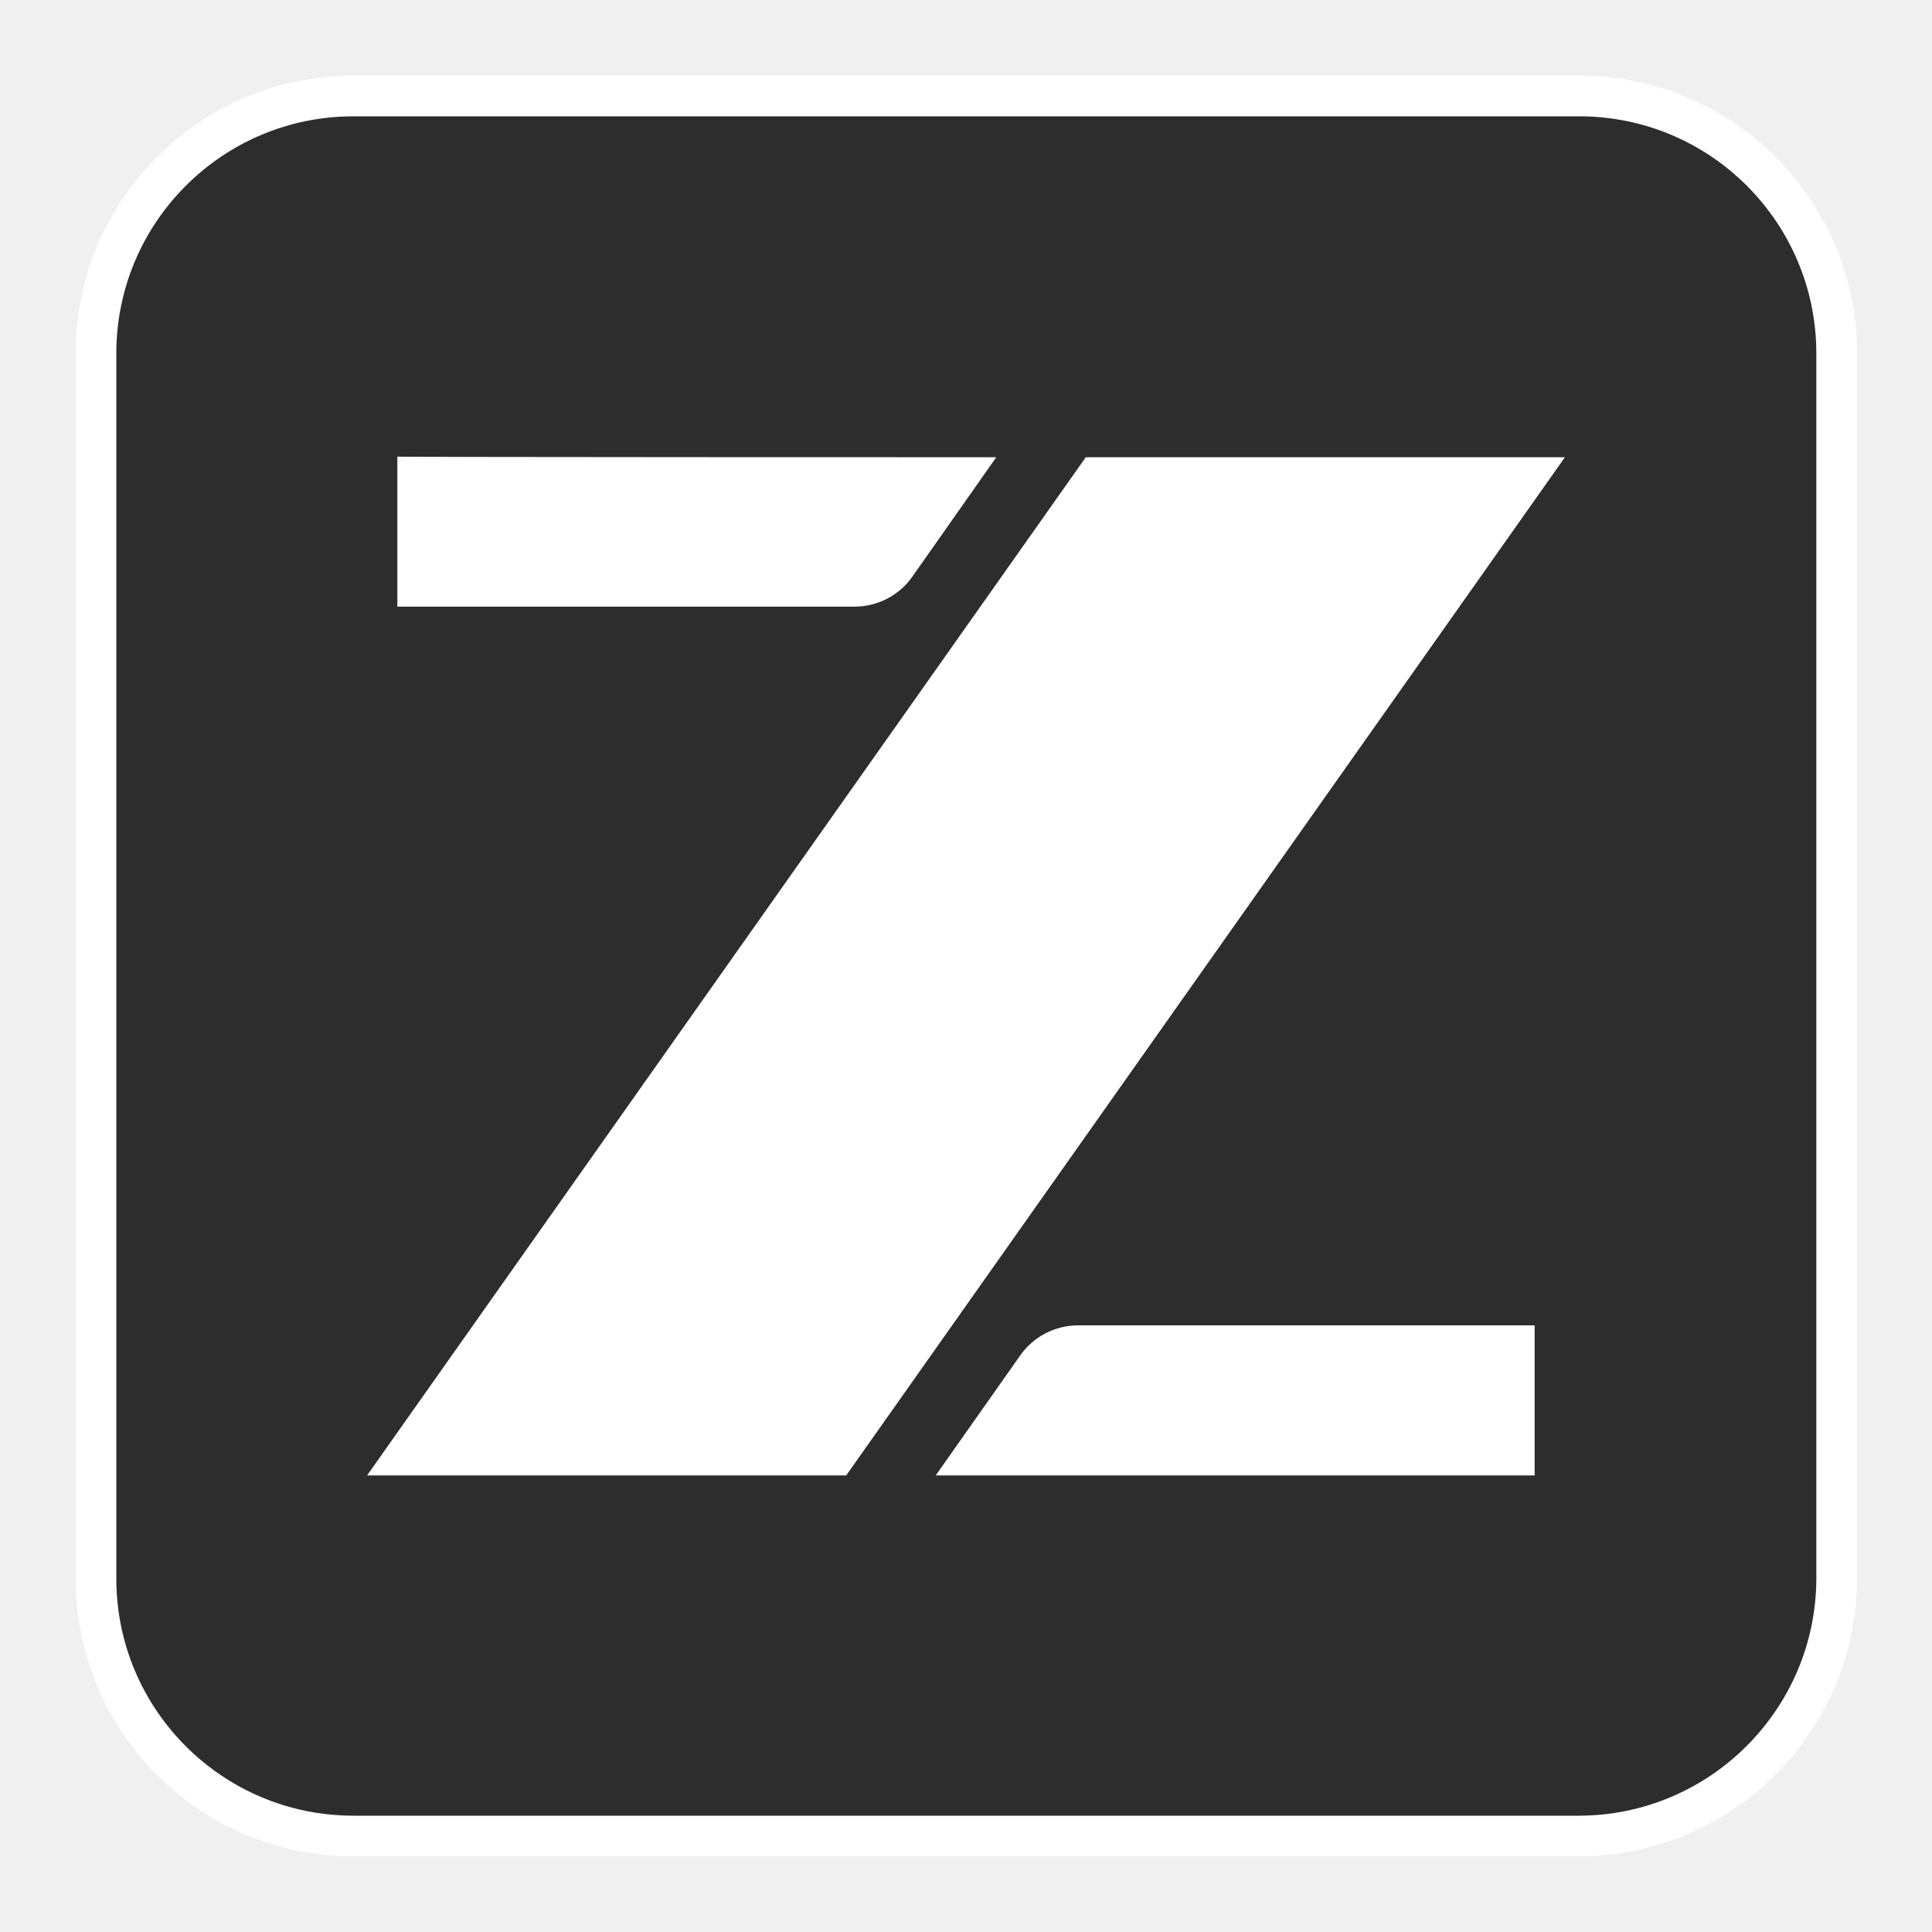
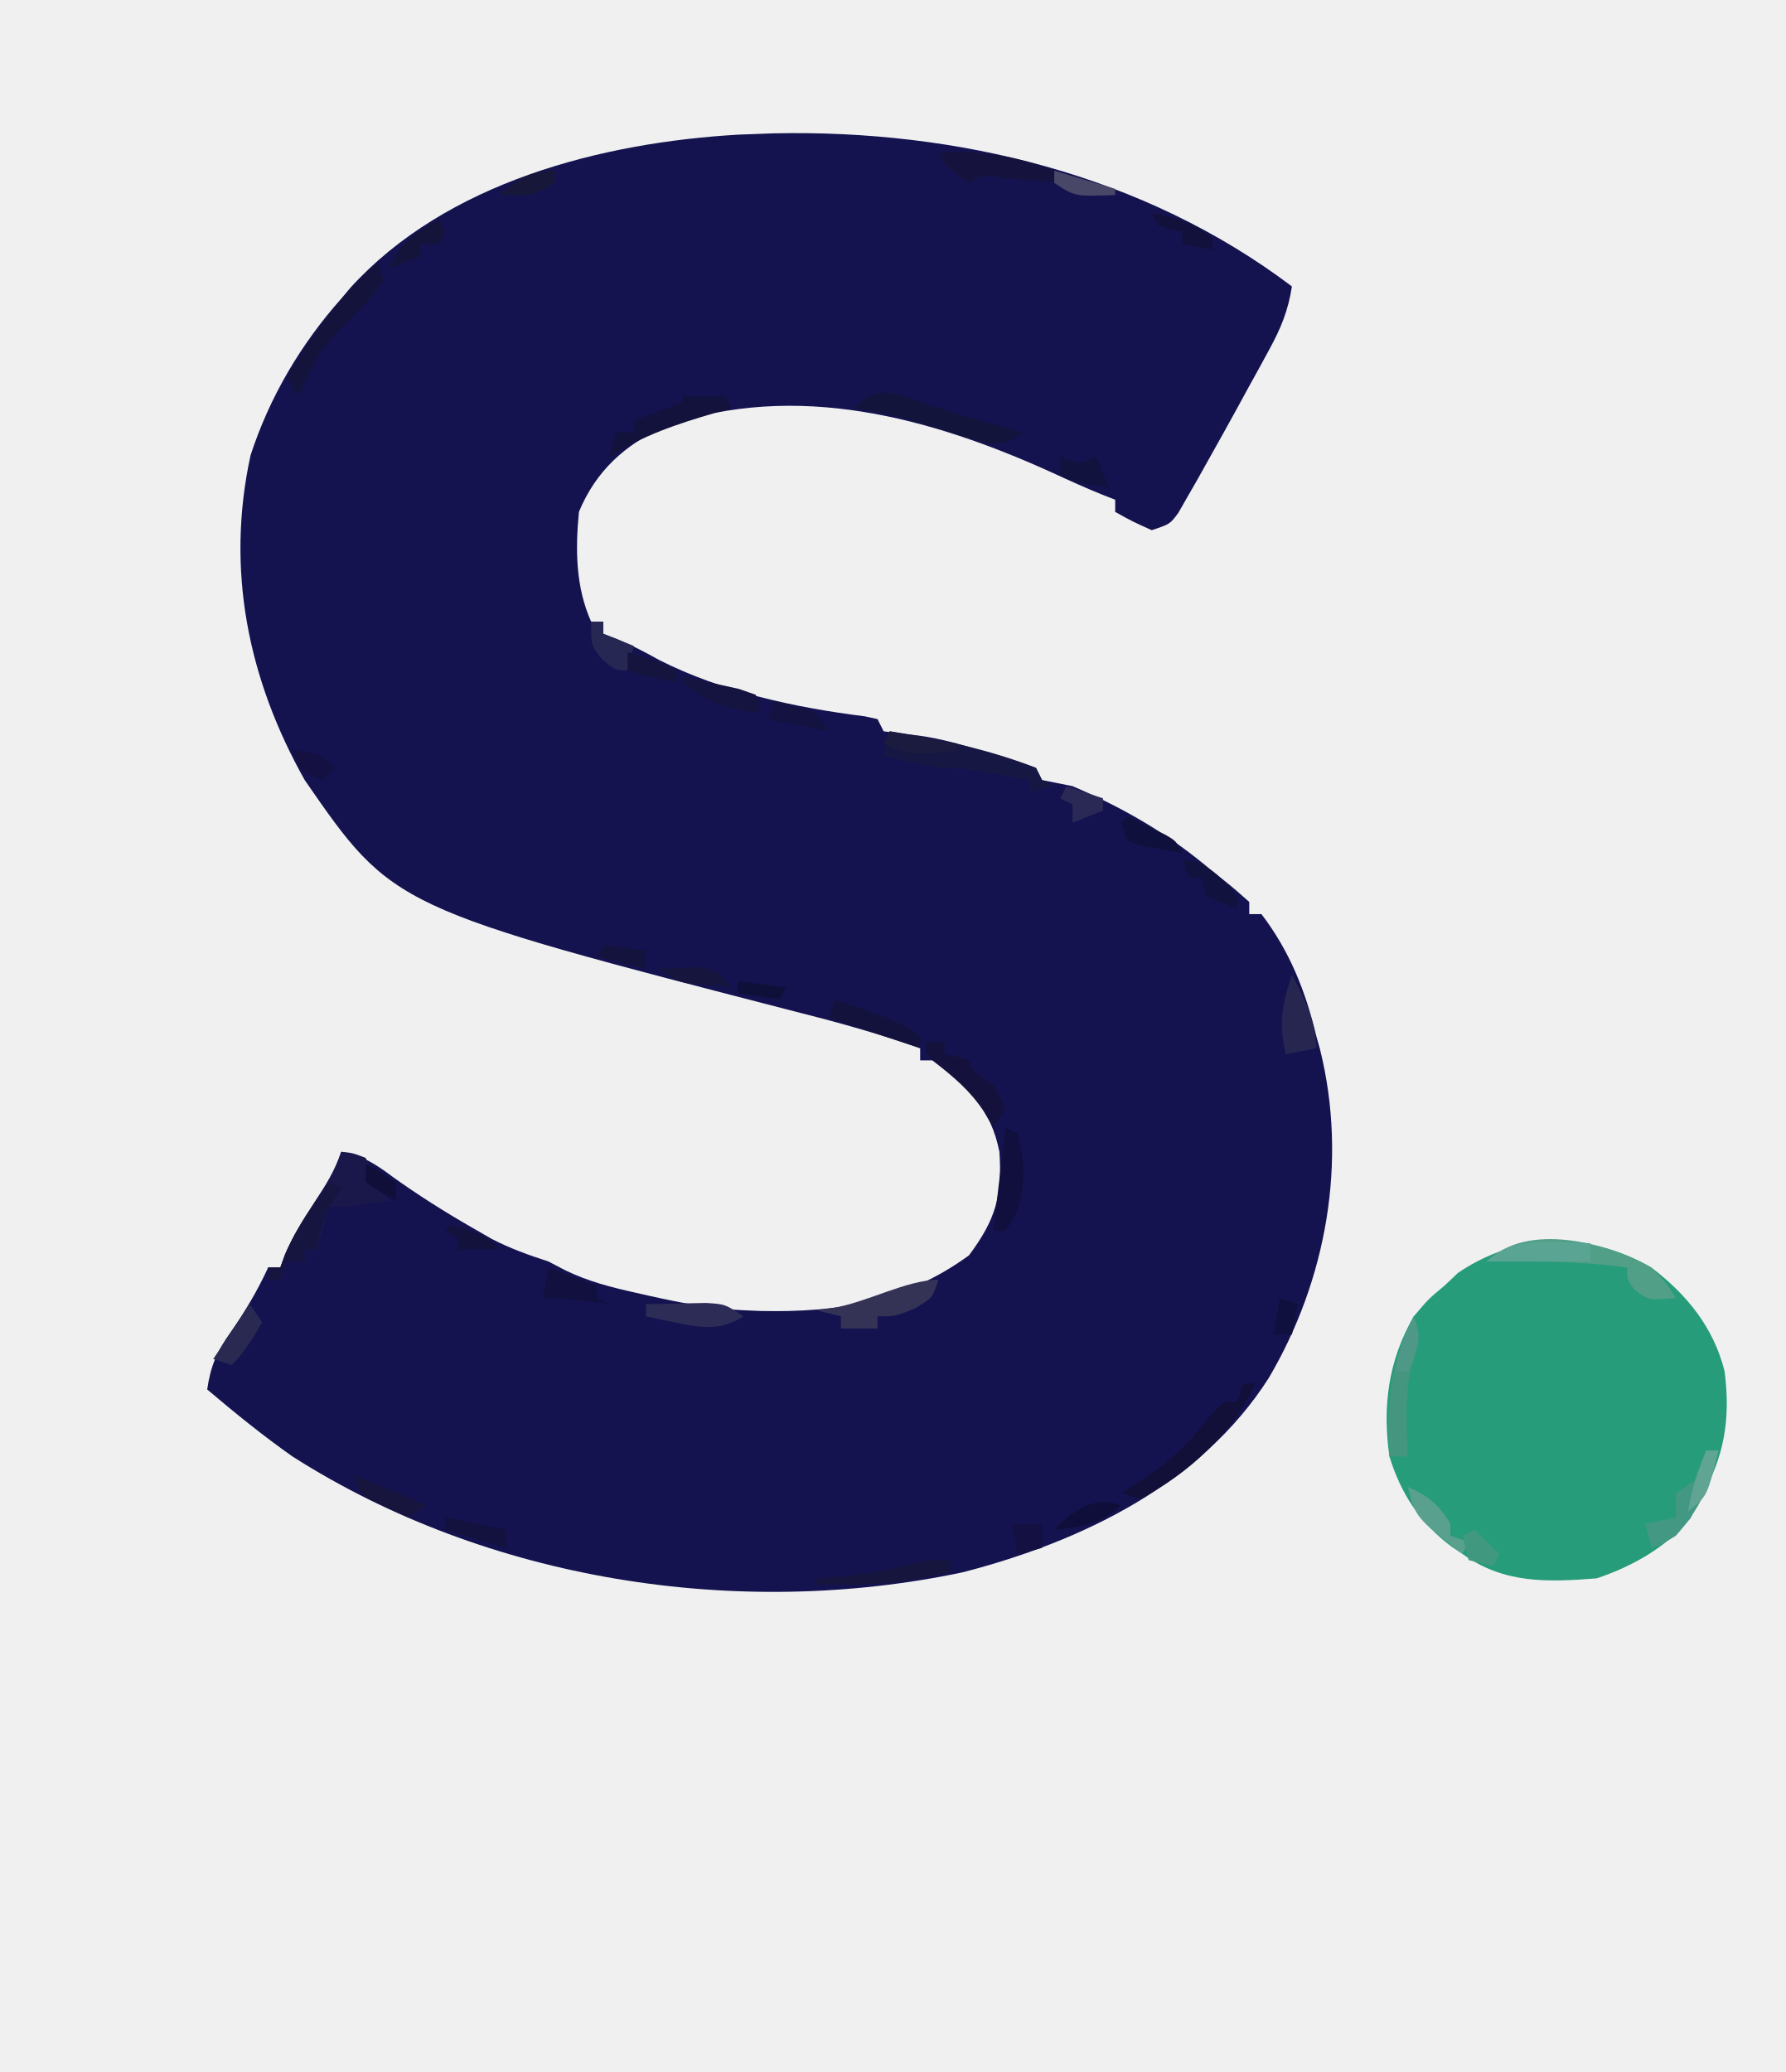
- <svg xmlns="http://www.w3.org/2000/svg" version="1.1" x="0px" y="0px" viewBox="0 0 30 30" style="enable-background:new 0 0 30 30;" xml:space="preserve">
-   <defs>
-     <style type="text/css">
-     .st194{fill:#2D2D2D;stroke:#FFFFFF;stroke-width:0.632;stroke-miterlimit:10;}
-     .st23{fill:#FFFFFF;}
- 
-     .z-breathe {
-       animation: breathe 2.5s ease-in-out infinite;
-     }
- 
-     @keyframes breathe {
-       0%, 100% { opacity: 0.7; }
-       50% { opacity: 1; }
-     }
-   </style>
-   </defs>
-   <g>
-     <path class="st194" d="M24.51,28.51H5.49c-2.21,0-4-1.79-4-4V5.49c0-2.21,1.79-4,4-4h19.03c2.21,0,4,1.79,4,4v19.03     C28.51,26.72,26.72,28.51,24.51,28.51z" />
-     <g class="z-breathe">
-       <path class="st23" d="M15.47,7.1l-1.3,1.85c-0.2,0.29-0.54,0.47-0.9,0.47h-7.1V7.09C6.16,7.1,15.47,7.1,15.47,7.1z" />
-       <polygon class="st23" points="24.3,7.1 13.14,22.91 5.7,22.91 16.86,7.1" />
-       <path class="st23" d="M14.53,22.91l1.31-1.86c0.2-0.29,0.54-0.47,0.9-0.47h7.09v2.33H14.53z" />
-     </g>
-   </g>
+ <svg xmlns="http://www.w3.org/2000/svg" version="1.1" width="293" height="340">
+   <path d="M0 0 C30.105 -0.641 60.777 6.778 85.055 25.121 C84.455 29.063 83.235 32.018 81.324 35.508 C80.768 36.529 80.212 37.551 79.639 38.604 C78.762 40.19 78.762 40.19 77.867 41.809 C77.019 43.366 77.019 43.366 76.154 44.955 C74.475 48.023 72.772 51.075 71.055 54.121 C70.234 55.588 70.234 55.588 69.396 57.084 C68.875 57.99 68.353 58.895 67.816 59.828 C67.356 60.634 66.895 61.439 66.421 62.269 C65.055 64.121 65.055 64.121 62.055 65.121 C58.867 63.684 58.867 63.684 56.055 62.121 C56.055 61.461 56.055 60.801 56.055 60.121 C55.337 59.84 54.619 59.559 53.879 59.27 C51.168 58.167 48.522 56.977 45.867 55.746 C25.814 46.619 3.704 40.574 -17.945 48.121 C-24.422 51.141 -29.176 55.411 -31.945 62.121 C-32.531 68.309 -32.503 74.366 -29.945 80.121 C-29.285 80.121 -28.625 80.121 -27.945 80.121 C-27.945 80.781 -27.945 81.441 -27.945 82.121 C-26.837 82.545 -26.837 82.545 -25.707 82.977 C-23.259 83.991 -21.066 85.143 -18.758 86.434 C-8.43 91.652 3.548 94.239 14.965 95.664 C15.999 95.89 15.999 95.89 17.055 96.121 C17.385 96.781 17.715 97.441 18.055 98.121 C19.949 98.377 21.845 98.623 23.747 98.817 C27.608 99.326 31.269 100.445 34.992 101.559 C35.759 101.776 36.525 101.993 37.314 102.217 C39.248 102.787 41.155 103.447 43.055 104.121 C43.385 104.781 43.715 105.441 44.055 106.121 C45.721 106.456 47.388 106.789 49.055 107.121 C57.586 110.768 65.003 115.079 72.055 121.121 C72.675 121.61 73.295 122.098 73.934 122.602 C75.35 123.722 76.71 124.915 78.055 126.121 C78.055 126.781 78.055 127.441 78.055 128.121 C78.715 128.121 79.375 128.121 80.055 128.121 C84.688 134.187 87.298 140.768 89.055 148.121 C89.362 149.219 89.362 149.219 89.676 150.34 C94.223 168.655 90.74 188.161 81.251 204.248 C70.115 221.689 50.523 231.085 31.055 236.121 C-5.842 243.918 -46.963 237.515 -78.945 217.121 C-83.81 213.697 -88.41 209.966 -92.945 206.121 C-92.389 202.264 -91.333 199.841 -89.07 196.684 C-86.683 193.252 -84.695 189.912 -82.945 186.121 C-82.285 186.121 -81.625 186.121 -80.945 186.121 C-80.689 185.412 -80.432 184.703 -80.168 183.973 C-78.848 180.895 -77.226 178.289 -75.383 175.496 C-73.508 172.65 -72.024 170.358 -70.945 167.121 C-67.477 167.741 -65.374 169.084 -62.57 171.184 C-58.398 174.179 -54.143 176.876 -49.695 179.434 C-48.556 180.09 -47.416 180.746 -46.242 181.422 C-43.165 183.008 -40.229 184.057 -36.945 185.121 C-36.003 185.614 -35.061 186.106 -34.09 186.613 C-30.334 188.414 -26.682 189.345 -22.633 190.246 C-21.876 190.418 -21.119 190.59 -20.339 190.767 C-15.222 191.901 -10.194 192.902 -4.945 193.121 C-4.027 193.161 -3.11 193.201 -2.164 193.242 C10.513 193.52 21.558 191.761 32.055 184.121 C36.426 178.275 37.54 174.404 37.055 167.121 C35.692 160.198 31.818 156.036 26.055 152.121 C25.395 152.121 24.735 152.121 24.055 152.121 C24.055 151.461 24.055 150.801 24.055 150.121 C17.626 147.872 11.155 146.042 4.555 144.371 C-62.447 127.086 -62.447 127.086 -76.945 106.121 C-86.23 89.598 -89.935 71.631 -85.828 52.832 C-82.713 43.267 -77.609 34.631 -70.945 27.121 C-70.449 26.532 -69.953 25.943 -69.441 25.336 C-53.714 8.032 -28.24 1.498 -5.703 0.211 C-3.802 0.149 -1.901 0.078 0 0 Z " fill="#141350" transform="translate(126.9453,21.87891)" />
+   <path d="M0 0 C5.846 4.465 10.187 9.795 12 17 C13.02 24.946 11.953 31.075 8 38 C7.464 39.052 6.928 40.104 6.375 41.188 C2.373 45.927 -3.134 49.045 -9 51 C-17.141 51.631 -24.211 51.893 -31 47 C-31.92 46.381 -31.92 46.381 -32.859 45.75 C-37.998 41.885 -41.095 37.128 -43 31 C-44.157 22.731 -43.195 15.273 -39 8 C-36.562 5.125 -36.562 5.125 -34 3 C-33.258 2.299 -32.515 1.597 -31.75 0.875 C-21.948 -5.808 -10.189 -5.91 0 0 Z " fill="#279C7A" transform="translate(271,208)" />
+   <path d="M0 0 C1.875 0.188 1.875 0.188 4 1 C5.125 3.438 5.125 3.438 6 6 C6.66 6.66 7.32 7.32 8 8 C1.375 9 1.375 9 -2 9 C-2.66 11.31 -3.32 13.62 -4 16 C-4.66 16 -5.32 16 -6 16 C-6 16.66 -6 17.32 -6 18 C-6.99 18 -7.98 18 -9 18 C-9.33 18.99 -9.66 19.98 -10 21 C-10.66 21 -11.32 21 -12 21 C-12 20.34 -12 19.68 -12 19 C-11.34 19 -10.68 19 -10 19 C-9.743 18.291 -9.487 17.582 -9.223 16.852 C-7.903 13.774 -6.281 11.168 -4.438 8.375 C-2.563 5.529 -1.079 3.237 0 0 Z " fill="#1A184B" transform="translate(56,189)" />
+   <path d="M0 0 C8.177 1.245 16.277 2.977 24 6 C24.33 6.66 24.66 7.32 25 8 C25.66 8.33 26.32 8.66 27 9 C25.68 9.33 24.36 9.66 23 10 C23 9.34 23 8.68 23 8 C21.063 7.664 19.125 7.331 17.188 7 C16.109 6.814 15.03 6.629 13.918 6.438 C10.997 5.926 10.997 5.926 8 6 C6.431 5.697 4.869 5.361 3.312 5 C2.1 4.722 2.1 4.722 0.863 4.438 C-0.059 4.221 -0.059 4.221 -1 4 C-0.67 2.68 -0.34 1.36 0 0 Z " fill="#171743" transform="translate(146,120)" />
+   <path d="M0 0 C2.625 2.75 2.625 2.75 4 5 C-0.517 5.366 -0.517 5.366 -2.812 3.625 C-4 2 -4 2 -4 0 C-11.689 -1.061 -19.245 -1.099 -27 -1 C-20.402 -7.598 -7.128 -4.071 0 0 Z " fill="#509F86" transform="translate(271,208)" />
+   <path d="M0 0 C1.081 3.507 0.614 5.309 -0.52 8.785 C-1.528 13.432 -1.14 18.27 -1 23 C-1.99 23 -2.98 23 -4 23 C-4.487 14.376 -3.925 7.762 0 0 Z " fill="#44977E" transform="translate(232,216)" />
+   <path d="M0 0 C3.43 1.175 6.902 2.173 10.391 3.156 C11.609 3.5 12.827 3.845 14.082 4.199 C14.988 4.453 15.894 4.707 16.828 4.969 C14.659 6.281 13.378 7.028 10.817 6.753 C9.774 6.432 9.774 6.432 8.711 6.105 C7.939 5.878 7.167 5.65 6.371 5.416 C5.573 5.165 4.775 4.915 3.953 4.656 C2.373 4.178 0.793 3.703 -0.789 3.23 C-1.91 2.895 -1.91 2.895 -3.054 2.552 C-5.733 1.814 -8.42 1.345 -11.172 0.969 C-7.261 -2.942 -4.827 -1.726 0 0 Z " fill="#13143B" transform="translate(151.1719,66.03125)" />
+   <path d="M0 0 C0.33 0.99 0.66 1.98 1 3 C-1.326 6.147 -3.694 8.716 -6.562 11.375 C-9.562 14.605 -11.224 18.001 -13 22 C-13.66 21.01 -14.32 20.02 -15 19 C-10.73 11.741 -6.25 5.666 0 0 Z " fill="#13133C" transform="translate(62,43)" />
+   <path d="M0 0 C0.66 0 1.32 0 2 0 C-1.792 8.222 -9.001 14.875 -17 19 C-17.99 18.67 -18.98 18.34 -20 18 C-19.408 17.636 -18.817 17.273 -18.207 16.898 C-13.187 13.704 -9.581 10.739 -6 6 C-4.312 4.125 -4.312 4.125 -3 3 C-2.34 3 -1.68 3 -1 3 C-0.67 2.01 -0.34 1.02 0 0 Z " fill="#121039" transform="translate(204,227)" />
+   <path d="M0 0 C-1 3 -1 3 -3.875 4.688 C-7 6 -7 6 -10 6 C-10 6.66 -10 7.32 -10 8 C-11.98 8 -13.96 8 -16 8 C-16 7.34 -16 6.68 -16 6 C-17.32 5.67 -18.64 5.34 -20 5 C-18.805 4.836 -18.805 4.836 -17.586 4.668 C-11.869 3.813 -5.275 0 0 0 Z " fill="#343355" transform="translate(154,210)" />
+   <path d="M0 0 C6.681 -0.378 12.722 0.595 19 3 C19.33 3.66 19.66 4.32 20 5 C19.085 4.916 18.17 4.832 17.227 4.746 C16.038 4.644 14.85 4.542 13.625 4.438 C12.442 4.333 11.258 4.229 10.039 4.121 C7.081 3.758 7.081 3.758 5 5 C1.125 2.25 1.125 2.25 0 0 Z " fill="#15133D" transform="translate(154,25)" />
+   <path d="M0 0 C0.66 0 1.32 0 2 0 C0.752 5.558 -1.146 9.744 -5 14 C-7.312 15.438 -7.312 15.438 -9 16 C-9.33 14.68 -9.66 13.36 -10 12 C-8.35 11.67 -6.7 11.34 -5 11 C-5 9.68 -5 8.36 -5 7 C-4.01 6.34 -3.02 5.68 -2 5 C-0.795 2.448 -0.795 2.448 0 0 Z " fill="#429882" transform="translate(280,238)" />
+   <path d="M0 0 C2.31 0 4.62 0 7 0 C7.33 0.66 7.66 1.32 8 2 C7.143 2.242 6.286 2.485 5.402 2.734 C-0.899 4.581 -6.487 6.41 -12 10 C-11.67 8.68 -11.34 7.36 -11 6 C-10.01 6 -9.02 6 -8 6 C-8 5.34 -8 4.68 -8 4 C-5.36 3.01 -2.72 2.02 0 1 C0 0.67 0 0.34 0 0 Z " fill="#12123C" transform="translate(112,65)" />
+   <path d="M0 0 C0.66 0.33 1.32 0.66 2 1 C1.288 2.083 1.288 2.083 0.562 3.188 C-0.942 5.895 -1.566 7.962 -2 11 C-2.66 11 -3.32 11 -4 11 C-4 11.66 -4 12.32 -4 13 C-4.99 13 -5.98 13 -7 13 C-7.33 13.99 -7.66 14.98 -8 16 C-8.66 16 -9.32 16 -10 16 C-10 15.34 -10 14.68 -10 14 C-9.34 14 -8.68 14 -8 14 C-7.734 13.274 -7.469 12.549 -7.195 11.801 C-5.999 8.998 -4.597 6.695 -2.875 4.188 C-2.336 3.397 -1.797 2.607 -1.242 1.793 C-0.832 1.201 -0.422 0.61 0 0 Z " fill="#16153F" transform="translate(54,194)" />
+   <path d="M0 0 C0.99 0 1.98 0 3 0 C3 0.66 3 1.32 3 2 C3.639 2.124 4.279 2.248 4.938 2.375 C5.618 2.581 6.299 2.788 7 3 C7.33 3.66 7.66 4.32 8 5 C8.99 5.66 9.98 6.32 11 7 C12.188 9.125 12.188 9.125 13 11 C12.01 12.485 12.01 12.485 11 14 C10.227 12.701 10.227 12.701 9.438 11.375 C7.242 8.03 4.525 5.747 1.391 3.297 C0.932 2.869 0.473 2.441 0 2 C0 1.34 0 0.68 0 0 Z " fill="#14123C" transform="translate(152,171)" />
+   <path d="M0 0 C1.99 3.696 4 7.743 4 12 C2.35 12.33 0.7 12.66 -1 13 C-2.206 8.056 -1.629 4.791 0 0 Z " fill="#272651" transform="translate(212,160)" />
+   <path d="M0 0 C0.66 0.33 1.32 0.66 2 1 C3.224 5.888 3.425 9.928 1.562 14.625 C0.789 15.801 0.789 15.801 0 17 C-0.66 17 -1.32 17 -2 17 C-1.34 11.39 -0.68 5.78 0 0 Z " fill="#110F3D" transform="translate(165,185)" />
+   <path d="M0 0 C2.104 -0.054 4.208 -0.093 6.312 -0.125 C8.07 -0.16 8.07 -0.16 9.863 -0.195 C13 0 13 0 16 2 C11.455 5.03 7.101 3.394 2 2.438 C1.01 2.221 1.01 2.221 0 2 C0 1.34 0 0.68 0 0 Z " fill="#2D2C57" transform="translate(106,214)" />
+   <path d="M0 0 C0 0.66 0 1.32 0 2 C-7.414 3.837 -14.377 4.236 -22 4 C-22 3.67 -22 3.34 -22 3 C-21.371 2.951 -20.742 2.902 -20.094 2.852 C-15.842 2.48 -11.756 2.037 -7.625 0.938 C-4 0 -4 0 0 0 Z " fill="#16153D" transform="translate(156,256)" />
+   <path d="M0 0 C0 0.99 0 1.98 0 3 C-5.61 3 -11.22 3 -17 3 C-12.645 -1.355 -5.771 -0.101 0 0 Z " fill="#5AA493" transform="translate(261,204)" />
+   <path d="M0 0 C1.773 0.62 3.543 1.246 5.312 1.875 C6.792 2.397 6.792 2.397 8.301 2.93 C11 4 11 4 14 6 C14 6.66 14 7.32 14 8 C9 6.333 4 4.667 -1 3 C-0.67 2.01 -0.34 1.02 0 0 Z " fill="#12123D" transform="translate(137,164)" />
+   <path d="M0 0 C3.356 1.389 5.073 2.917 7 6 C7 6.66 7 7.32 7 8 C7.99 8.33 8.98 8.66 10 9 C9.67 9.66 9.34 10.32 9 11 C1.333 5.034 1.333 5.034 0 0 Z " fill="#59A08E" transform="translate(231,244)" />
+   <path d="M0 0 C2.64 0.99 5.28 1.98 8 3 C8 3.66 8 4.32 8 5 C8.66 5.33 9.32 5.66 10 6 C8.113 5.753 8.113 5.753 6.188 5.5 C3.735 5.178 1.483 5 -1 5 C-0.67 3.35 -0.34 1.7 0 0 Z " fill="#12103F" transform="translate(90,208)" />
+   <path d="M0 0 C0.66 0.99 1.32 1.98 2 3 C0.478 5.629 -0.844 7.844 -3 10 C-3.99 9.67 -4.98 9.34 -6 9 C-4.02 6.03 -2.04 3.06 0 0 Z " fill="#2A2951" transform="translate(41,214)" />
+   <path d="M0 0 C1.983 0.422 3.961 0.863 5.938 1.312 C7.04 1.556 8.142 1.8 9.277 2.051 C10.625 2.521 10.625 2.521 12 3 C12.33 3.99 12.66 4.98 13 6 C7.577 5.566 4.299 4.355 0 1 C0 0.67 0 0.34 0 0 Z " fill="#151340" transform="translate(112,111)" />
+   <path d="M0 0 C4.248 0.472 6.268 2.889 9 6 C9 6.66 9 7.32 9 8 C6.562 7.188 6.562 7.188 4 6 C3.67 5.01 3.34 4.02 3 3 C2.34 3 1.68 3 1 3 C0.67 2.01 0.34 1.02 0 0 Z " fill="#12123E" transform="translate(194,141)" />
+   <path d="M0 0 C0.66 0 1.32 0 2 0 C2 0.66 2 1.32 2 2 C4.475 2.99 4.475 2.99 7 4 C6.67 5.32 6.34 6.64 6 8 C4 8 4 8 1.875 6.25 C0 4 0 4 0 0 Z " fill="#272753" transform="translate(97,102)" />
+   <path d="M0 0 C3.941 0.563 6.751 1.679 10 4 C10 4.66 10 5.32 10 6 C8.35 5.67 6.7 5.34 5 5 C5 4.34 5 3.68 5 3 C4.361 2.876 3.721 2.752 3.062 2.625 C2.382 2.419 1.701 2.212 1 2 C0.67 1.34 0.34 0.68 0 0 Z " fill="#12113C" transform="translate(189,35)" />
+   <path d="M0 0 C4.035 1.59 8.018 3.282 12 5 C11.01 5.66 10.02 6.32 9 7 C7.682 6.408 6.371 5.801 5.062 5.188 C4.332 4.851 3.601 4.515 2.848 4.168 C1 3 1 3 0 0 Z " fill="#17153D" transform="translate(58,242)" />
+   <path d="M0 0 C0.33 0.66 0.66 1.32 1 2 C0.67 2.66 0.34 3.32 0 4 C-0.99 4 -1.98 4 -3 4 C-3 4.66 -3 5.32 -3 6 C-4.65 6.66 -6.3 7.32 -8 8 C-6.498 3.794 -3.714 2.261 0 0 Z " fill="#141339" transform="translate(72,36)" />
+   <path d="M0 0 C0.99 0.33 1.98 0.66 3 1 C3.99 0.67 4.98 0.34 6 0 C6.66 1.65 7.32 3.3 8 5 C2.25 4.125 2.25 4.125 0 3 C0 2.01 0 1.02 0 0 Z " fill="#11123E" transform="translate(174,75)" />
+   <path d="M0 0 C0.722 0.144 1.444 0.289 2.188 0.438 C3.58 0.716 3.58 0.716 5 1 C6.667 1.333 8.333 1.667 10 2 C10 2.99 10 3.98 10 5 C6.7 4.01 3.4 3.02 0 2 C0 1.34 0 0.68 0 0 Z " fill="#13113D" transform="translate(73,249)" />
+   <path d="M0 0 C1.437 -0.081 2.874 -0.139 4.312 -0.188 C5.513 -0.24 5.513 -0.24 6.738 -0.293 C9.479 0.062 10.292 0.894 12 3 C10.562 2.885 9.124 2.758 7.688 2.625 C6.887 2.555 6.086 2.486 5.262 2.414 C3 2 3 2 0 0 Z " fill="#15153D" transform="translate(108,159)" />
+   <path d="M0 0 C1.98 0.66 3.96 1.32 6 2 C6 2.66 6 3.32 6 4 C4.35 4.66 2.7 5.32 1 6 C1 5.01 1 4.02 1 3 C0.34 2.67 -0.32 2.34 -1 2 C-0.67 1.34 -0.34 0.68 0 0 Z " fill="#2A2956" transform="translate(175,129)" />
+   <path d="M0 0 C3.63 0.66 7.26 1.32 11 2 C11 2.33 11 2.66 11 3 C6.284 3.925 3.327 4.229 -1 2 C-0.67 1.34 -0.34 0.68 0 0 Z " fill="#1B1A3F" transform="translate(146,120)" />
+   <path d="M0 0 C1.32 1.32 2.64 2.64 4 4 C3.67 4.66 3.34 5.32 3 6 C1.68 5.67 0.36 5.34 -1 5 C-1.33 3.68 -1.66 2.36 -2 1 C-1.34 0.67 -0.68 0.34 0 0 Z " fill="#40997E" transform="translate(242,251)" />
+   <path d="M0 0 C-3.423 3.15 -6.443 3.562 -11 4 C-7.703 0.703 -4.581 -1.527 0 0 Z " fill="#0F0D3A" transform="translate(184,247)" />
+   <path d="M0 0 C2.31 0.33 4.62 0.66 7 1 C7 1.99 7 2.98 7 4 C4.36 3.34 1.72 2.68 -1 2 C-0.67 1.34 -0.34 0.68 0 0 Z " fill="#13133E" transform="translate(99,155)" />
+   <path d="M0 0 C1.316 0.618 2.628 1.244 3.938 1.875 C4.668 2.223 5.399 2.571 6.152 2.93 C8 4 8 4 9 6 C7.518 5.746 6.039 5.471 4.562 5.188 C3.739 5.037 2.915 4.886 2.066 4.73 C1.384 4.489 0.703 4.248 0 4 C-0.33 3.01 -0.66 2.02 -1 1 C-0.67 0.67 -0.34 0.34 0 0 Z " fill="#10103C" transform="translate(185,134)" />
+   <path d="M0 0 C5.75 1.875 5.75 1.875 8 3 C8 3.66 8 4.32 8 5 C5.237 4.477 2.674 3.891 0 3 C0 2.01 0 1.02 0 0 Z " fill="#14143F" transform="translate(103,107)" />
+   <path d="M0 0 C0.66 0 1.32 0 2 0 C0.143 7.571 0.143 7.571 -3 10 C-2.39 6.442 -1.422 3.317 0 0 Z " fill="#60A494" transform="translate(280,238)" />
+   <path d="M0 0 C6.75 1.625 6.75 1.625 9 5 C5.7 4.34 2.4 3.68 -1 3 C-0.67 2.01 -0.34 1.02 0 0 Z " fill="#131240" transform="translate(127,115)" />
+   <path d="M0 0 C3.3 0.99 6.6 1.98 10 3 C10 3.33 10 3.66 10 4 C3.375 4.25 3.375 4.25 0 2 C0 1.34 0 0.68 0 0 Z " fill="#484767" transform="translate(173,28)" />
+   <path d="M0 0 C1.033 2.788 1.045 3.868 0.062 6.75 C-0.288 7.492 -0.639 8.235 -1 9 C-1.66 9 -2.32 9 -3 9 C-2.443 5.656 -1.648 2.967 0 0 Z " fill="#4E9888" transform="translate(232,216)" />
+   <path d="M0 0 C5.75 1.75 5.75 1.75 8 4 C5.69 4 3.38 4 1 4 C1 3.34 1 2.68 1 2 C0.34 1.67 -0.32 1.34 -1 1 C-0.67 0.67 -0.34 0.34 0 0 Z " fill="#13123C" transform="translate(74,201)" />
+   <path d="M0 0 C4.75 0.75 4.75 0.75 7 3 C6.34 3.66 5.68 4.32 5 5 C3.062 4.188 3.062 4.188 1 3 C0.67 2.01 0.34 1.02 0 0 Z " fill="#141042" transform="translate(48,123)" />
+   <path d="M0 0 C1.65 0 3.3 0 5 0 C5 1.32 5 2.64 5 4 C3.68 4.33 2.36 4.66 1 5 C0.67 3.35 0.34 1.7 0 0 Z " fill="#141041" transform="translate(166,250)" />
+   <path d="M0 0 C0.99 0.33 1.98 0.66 3 1 C2.67 2.65 2.34 4.3 2 6 C1.01 6 0.02 6 -1 6 C-0.67 4.02 -0.34 2.04 0 0 Z " fill="#0F103E" transform="translate(210,213)" />
+   <path d="M0 0 C2.5 1.312 2.5 1.312 5 3 C5 3.99 5 4.98 5 6 C2.5 4.688 2.5 4.688 0 3 C0 2.01 0 1.02 0 0 Z " fill="#100F39" transform="translate(60,191)" />
+   <path d="M0 0 C2.64 0.33 5.28 0.66 8 1 C7.67 1.66 7.34 2.32 7 3 C4.69 2.67 2.38 2.34 0 2 C0 1.34 0 0.68 0 0 Z " fill="#0F1039" transform="translate(121,161)" />
+   <path d="M0 0 C0 0.66 0 1.32 0 2 C-3.435 4.29 -4.985 4.178 -9 4 C-6.434 1.434 -3.685 0 0 0 Z " fill="#17173A" transform="translate(91,28)" />
+   <path d="" fill="#FFFFFF" transform="translate(0,0)" />
</svg>
